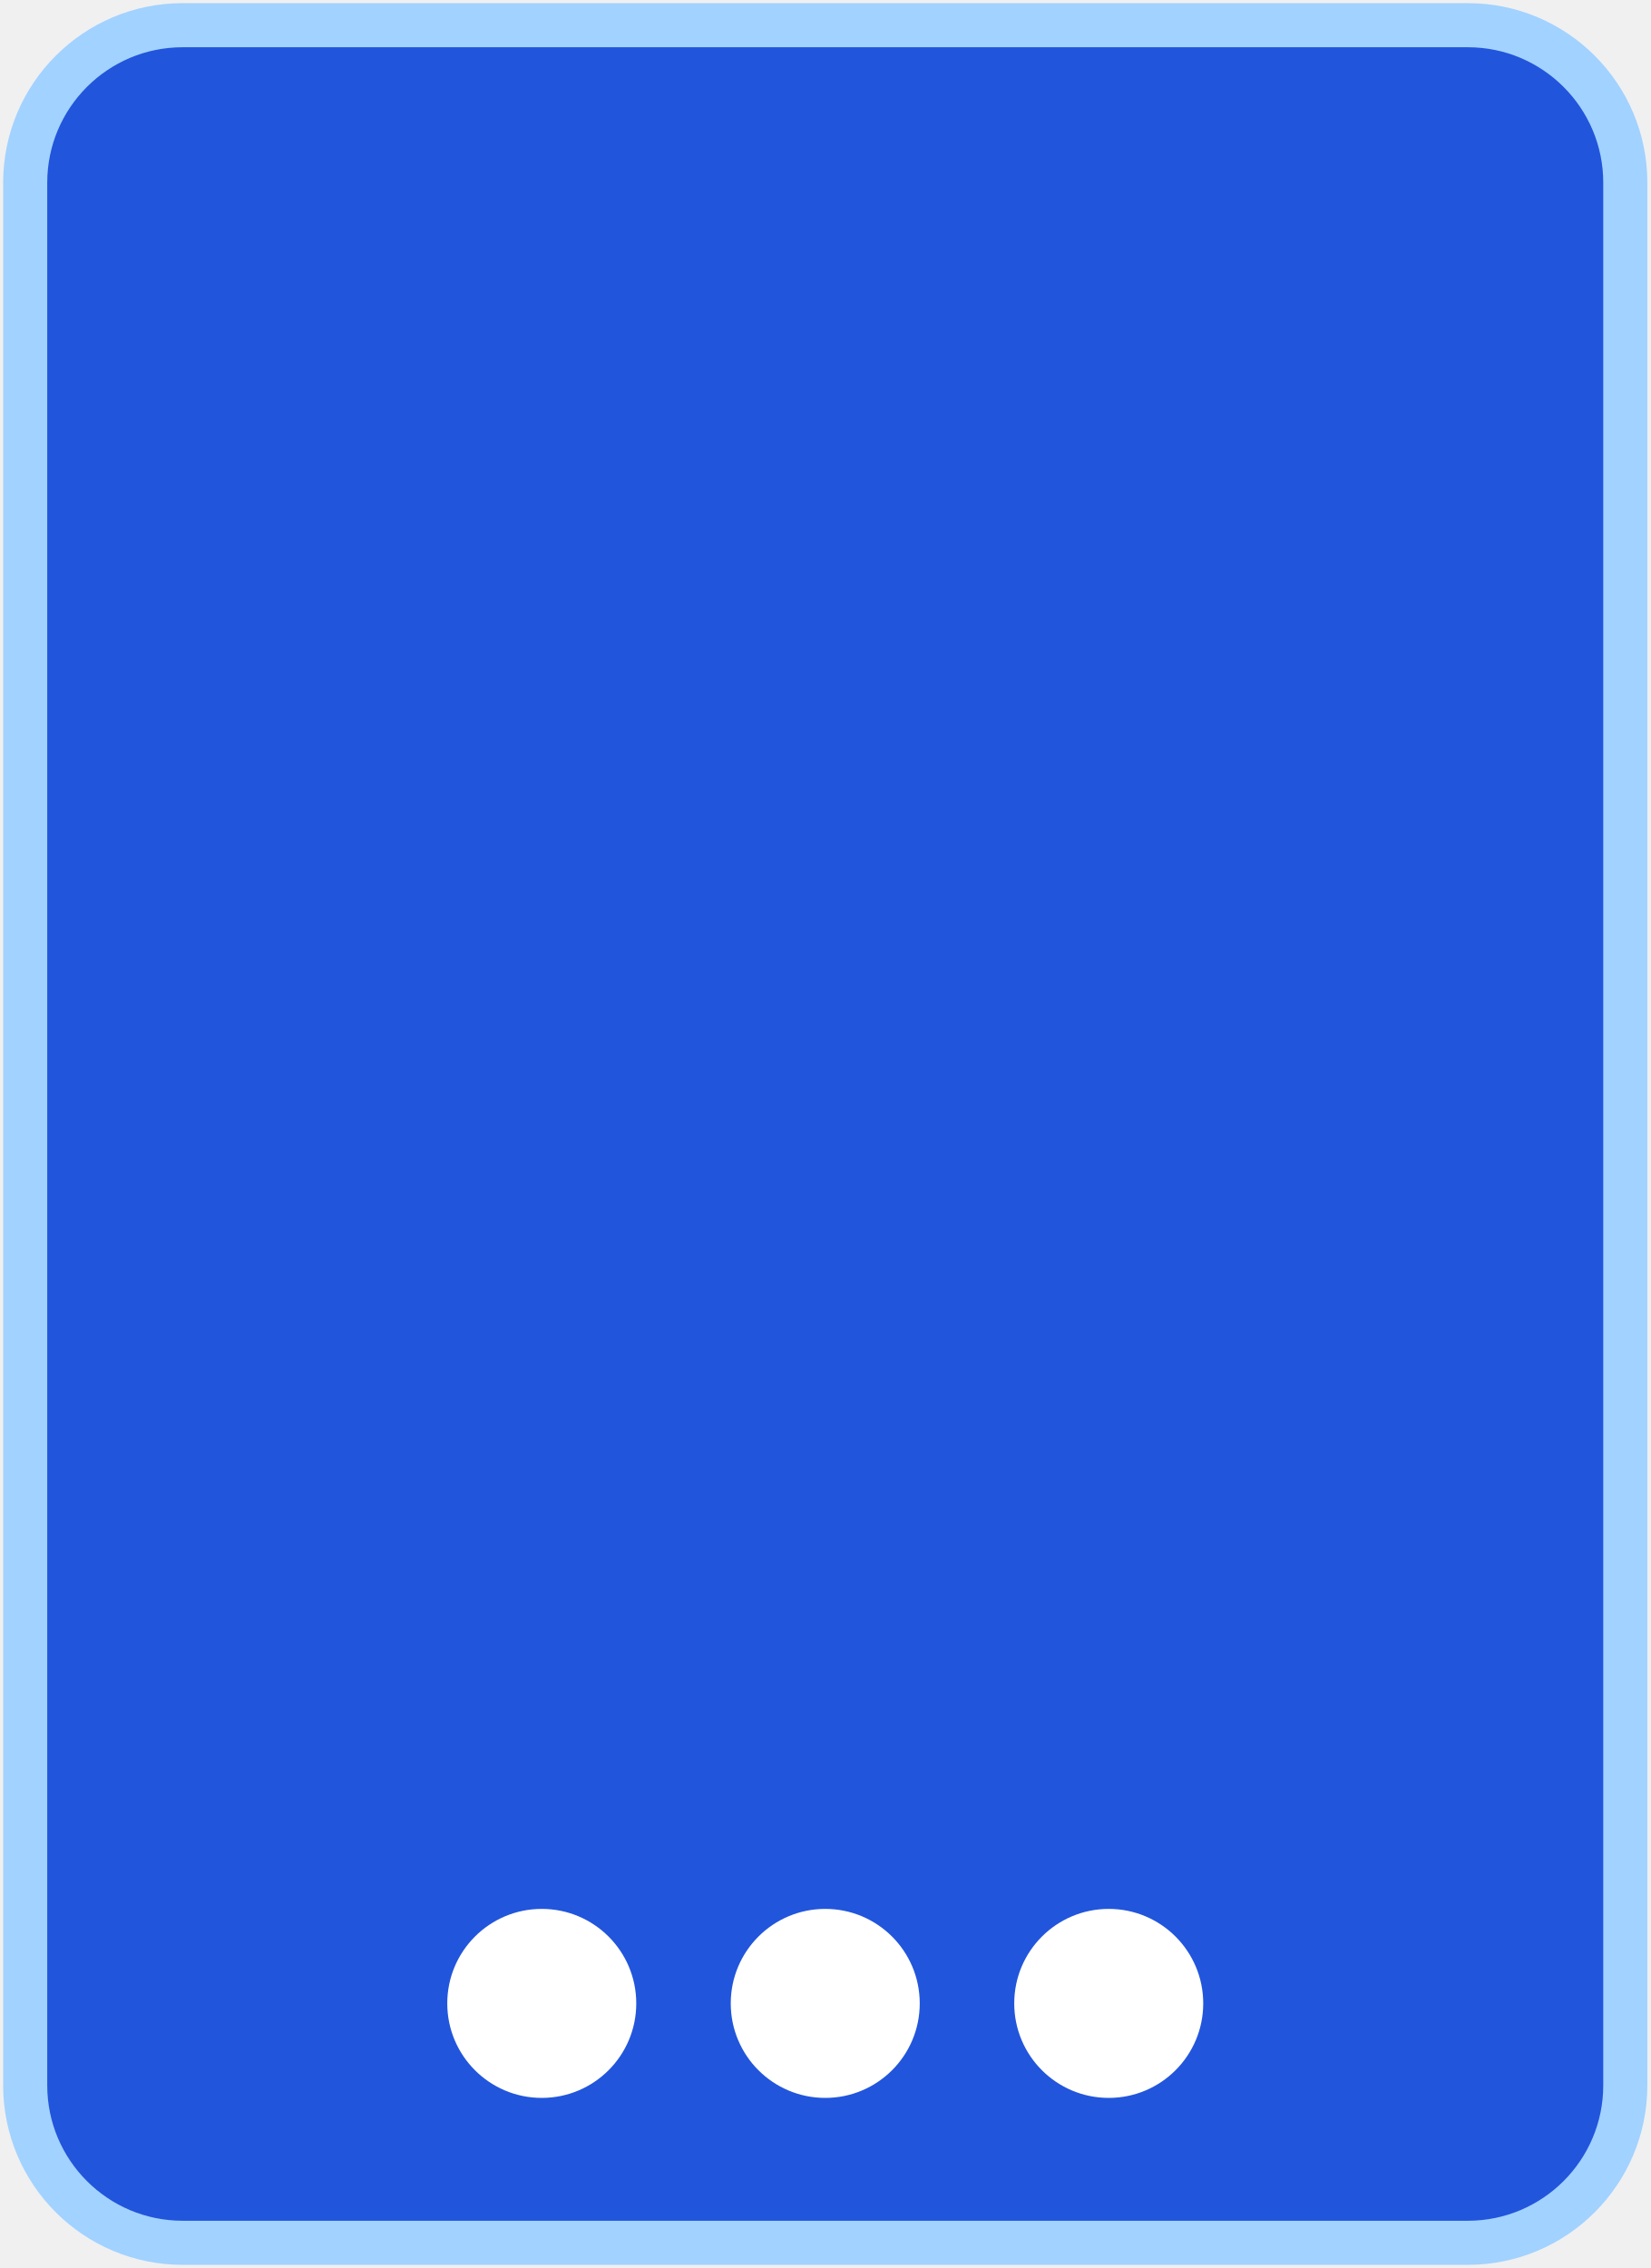
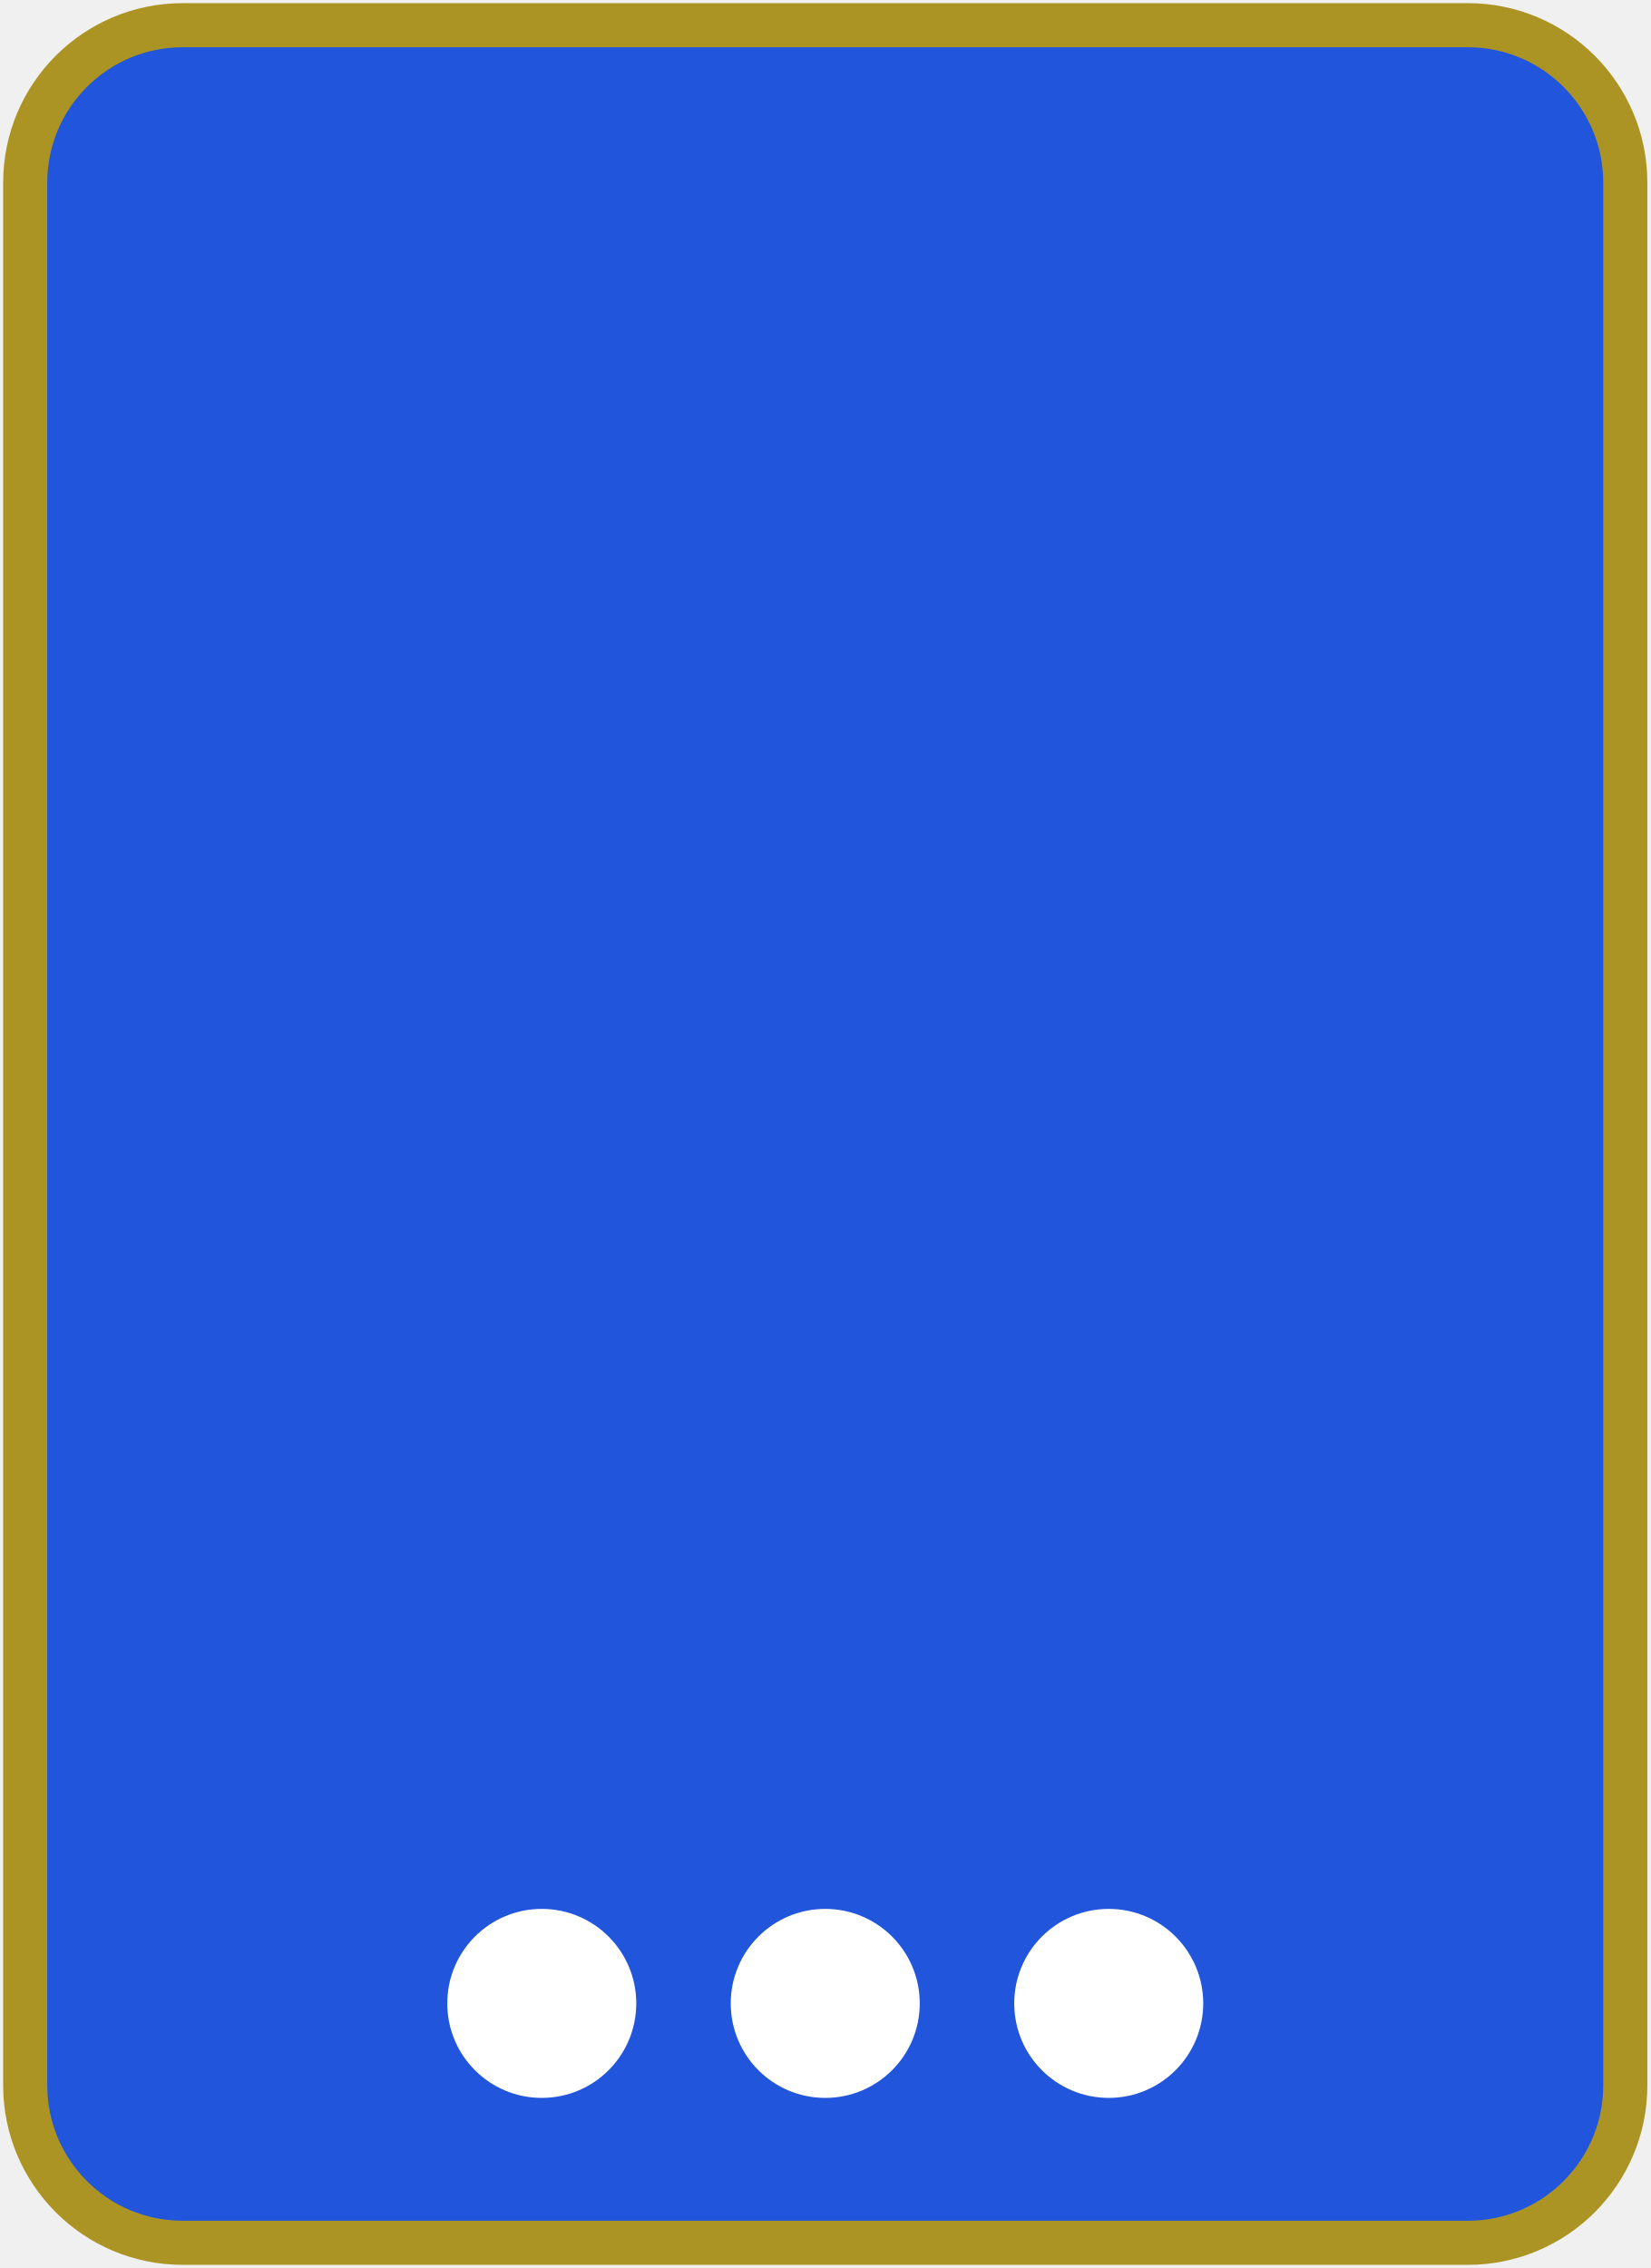
<svg xmlns="http://www.w3.org/2000/svg" width="262" height="360" viewBox="0 0 262 360" fill="none">
-   <rect x="4" y="4" width="254" height="352" rx="25" fill="#2155DC" stroke="#A2D2FF" stroke-width="7" />
+   <rect x="4" y="4" width="254" height="352" rx="25" fill="#2155DC" stroke="#AC9424ff" stroke-width="7" />
  <circle cx="131" cy="318" r="15" fill="white" />
  <circle cx="176" cy="318" r="15" fill="white" />
  <circle cx="86" cy="318" r="15" fill="white" />
</svg>
